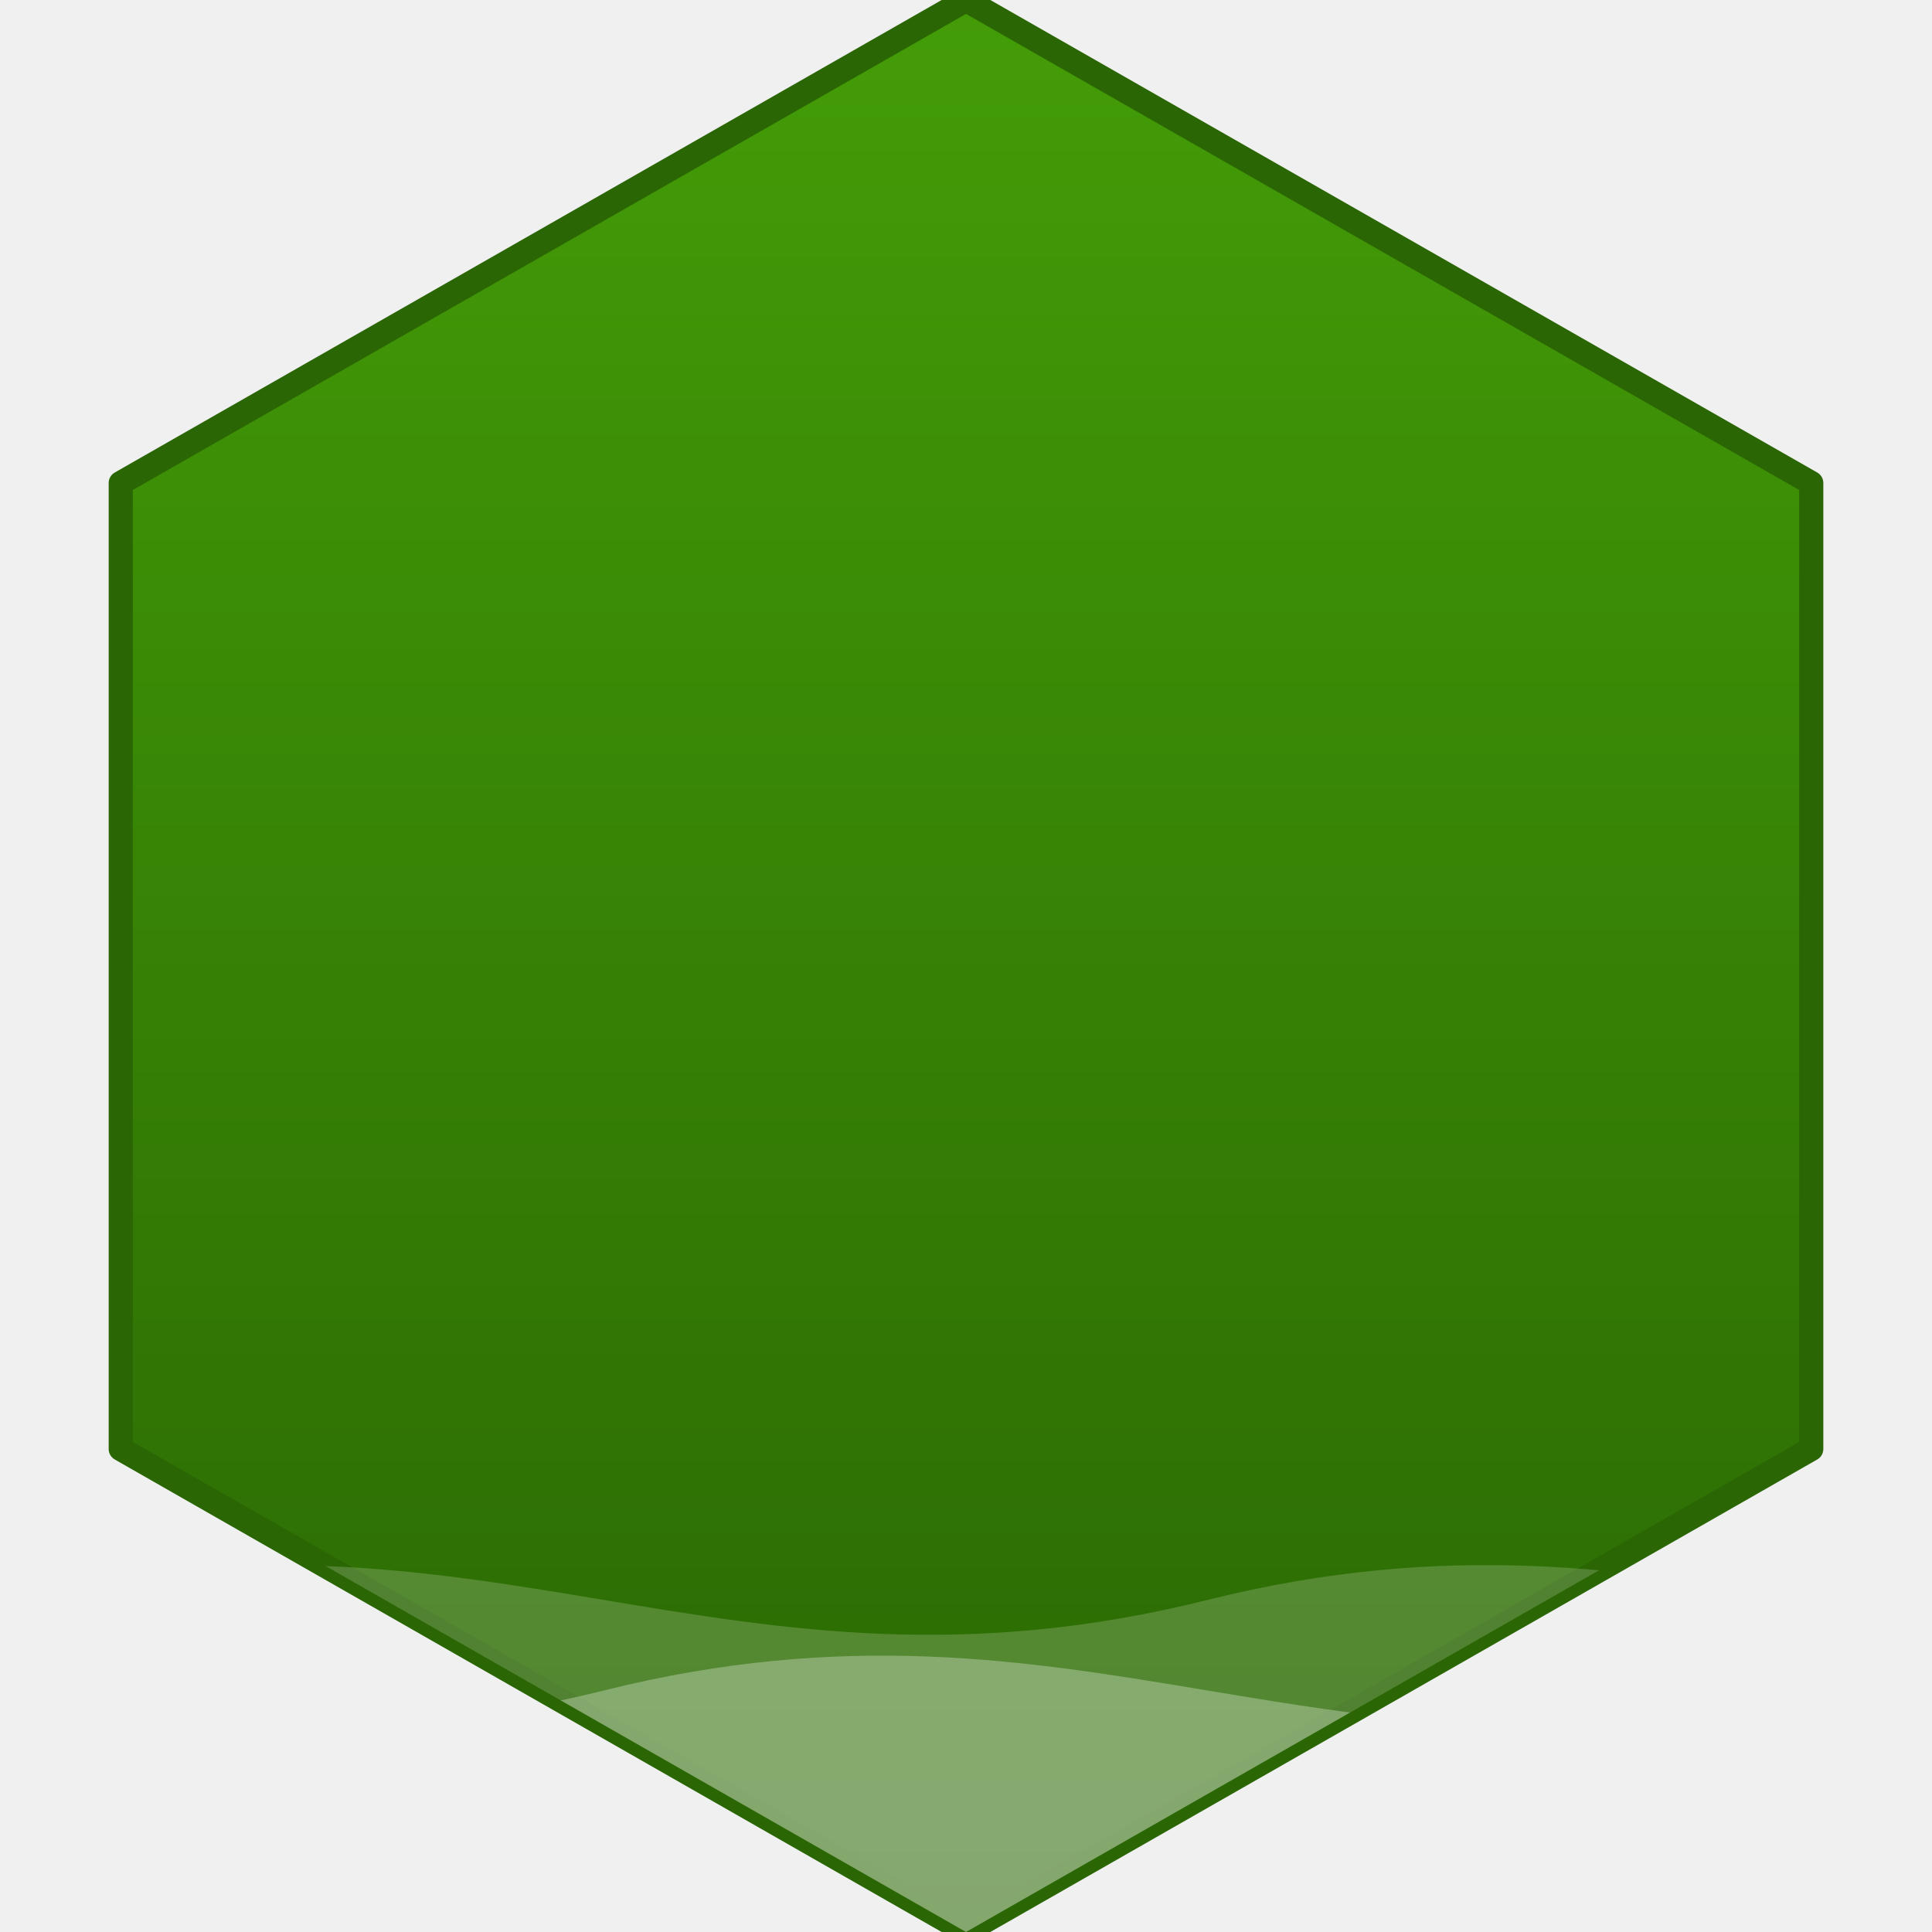
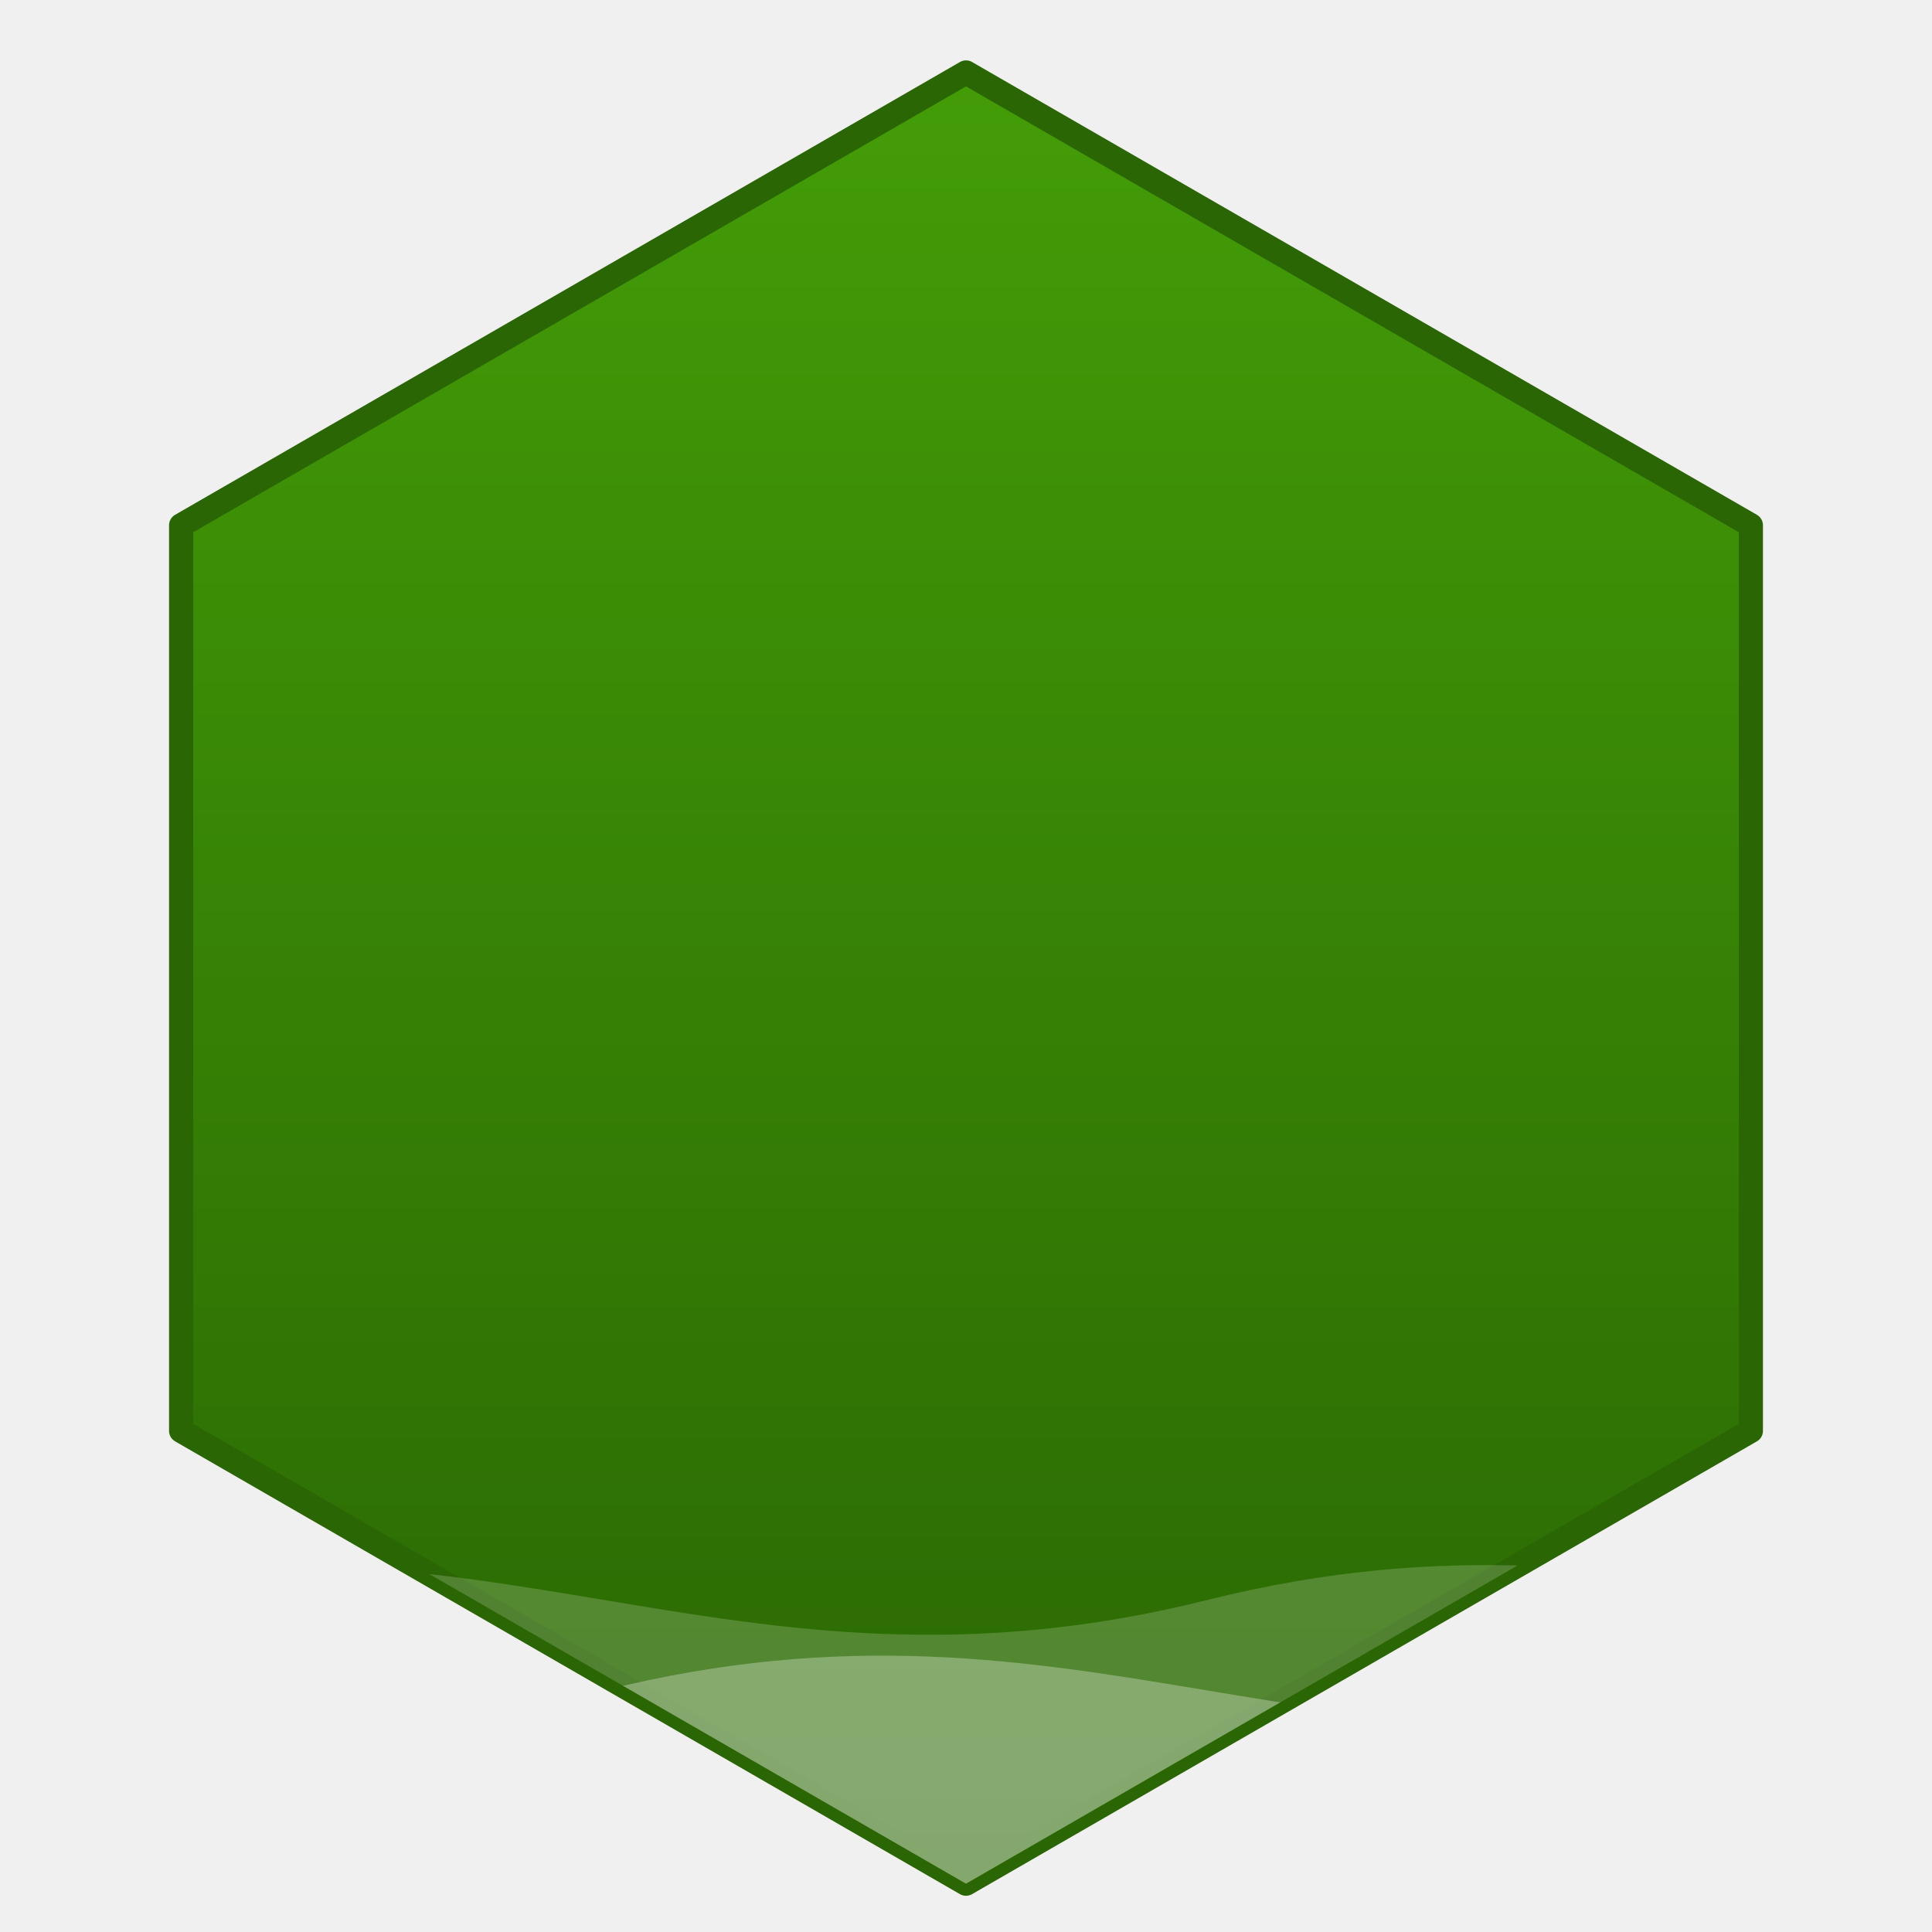
<svg xmlns="http://www.w3.org/2000/svg" width="320" height="320" viewBox="0 0 320 320">
  <defs>
    <linearGradient id="grad" x1="0%" y1="0%" x2="0%" y2="100%">
      <stop offset="0%" style="stop-color:#439d07;stop-opacity:1" />
      <stop offset="100%" style="stop-color:#2a6604;stop-opacity:1" />
    </linearGradient>
    <mask id="hexMask">
-       <path fill="white" d="m160 0 140 80v160l-140 80-140-80V80z" />
+       <path fill="white" d="m160 12 130 75v150l-130 75-130-75V87z" />
    </mask>
    <path id="waveProp" d="M 0 250 C 80 230 120 270 200 250 C 280 230 320 270 400 250 V 320 H 0 Z" fill="rgba(255,255,255,0.3)">
      <animateTransform attributeName="transform" attributeType="XML" type="translate" from="0 0" to="-200 0" dur="4s" repeatCount="indefinite" calcMode="spline" keySplines="0.9 0 0.2 1" />
    </path>
  </defs>
-   <path fill="url(#grad)" stroke="#2a6604" stroke-width="4" stroke-linejoin="round" d="m160 0 140 80v160l-140 80-140-80V80z" />
+   <path fill="url(#grad)" stroke="#2a6604" stroke-width="4" stroke-linejoin="round" d="m160 12 130 75v150l-130 75-130-75V87z" />
  <g mask="url(#hexMask)">
    <use href="#waveProp" x="0" y="15" opacity="0.6" />
    <use href="#waveProp" x="-100" y="30" />
  </g>
</svg>
